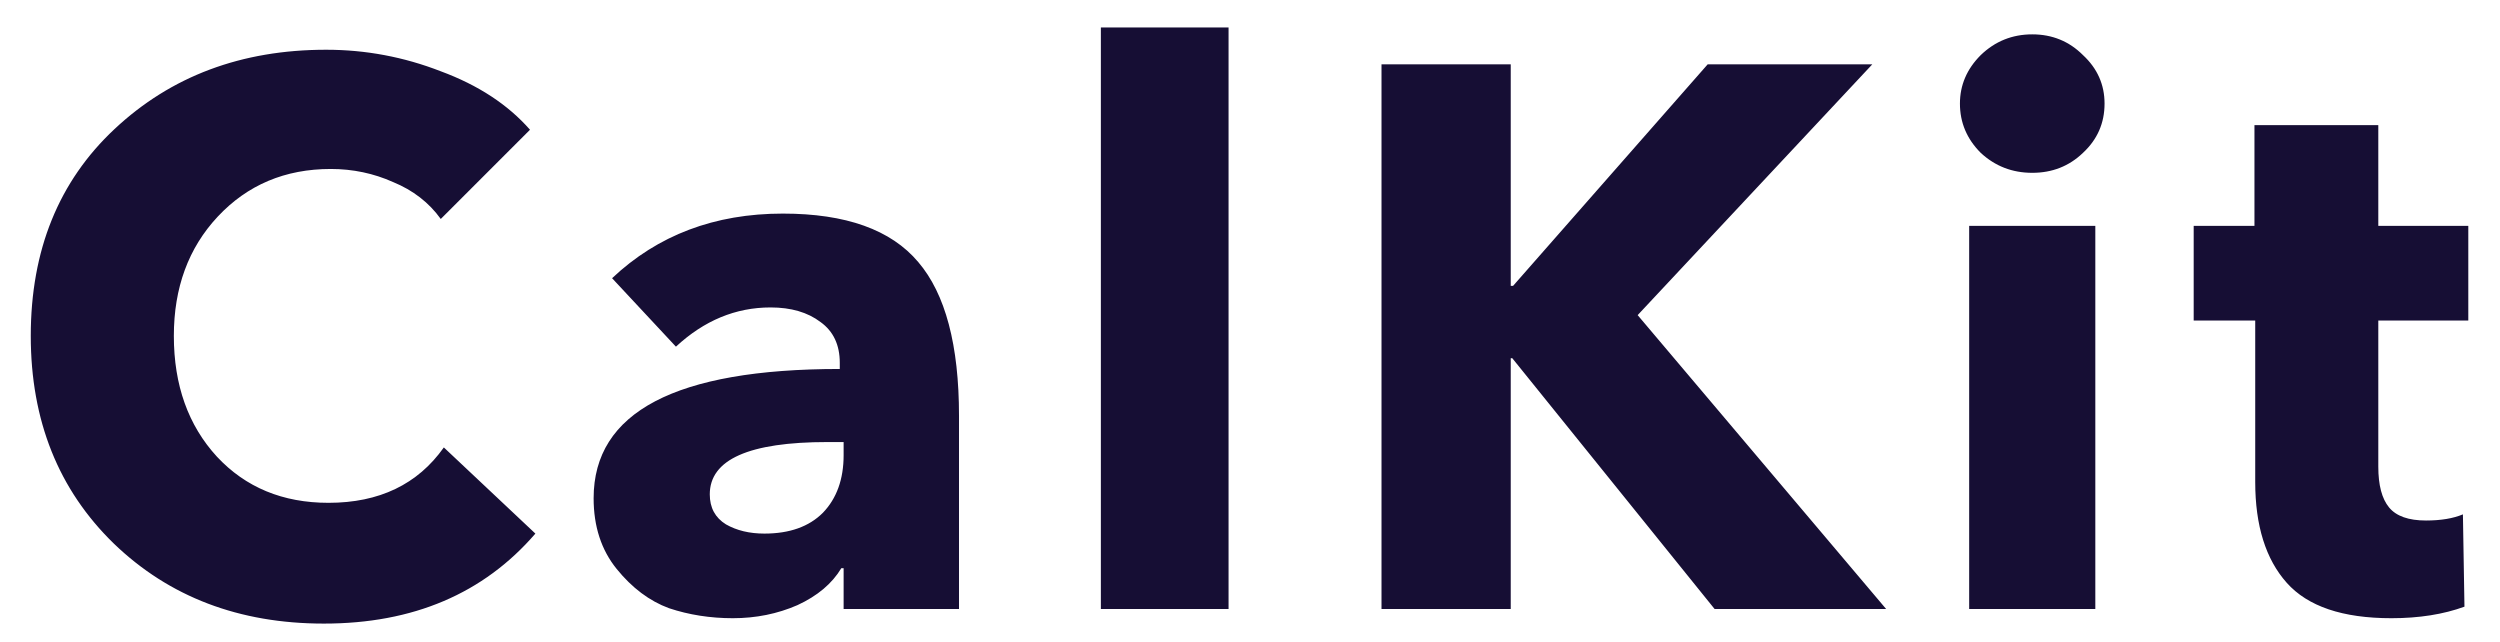
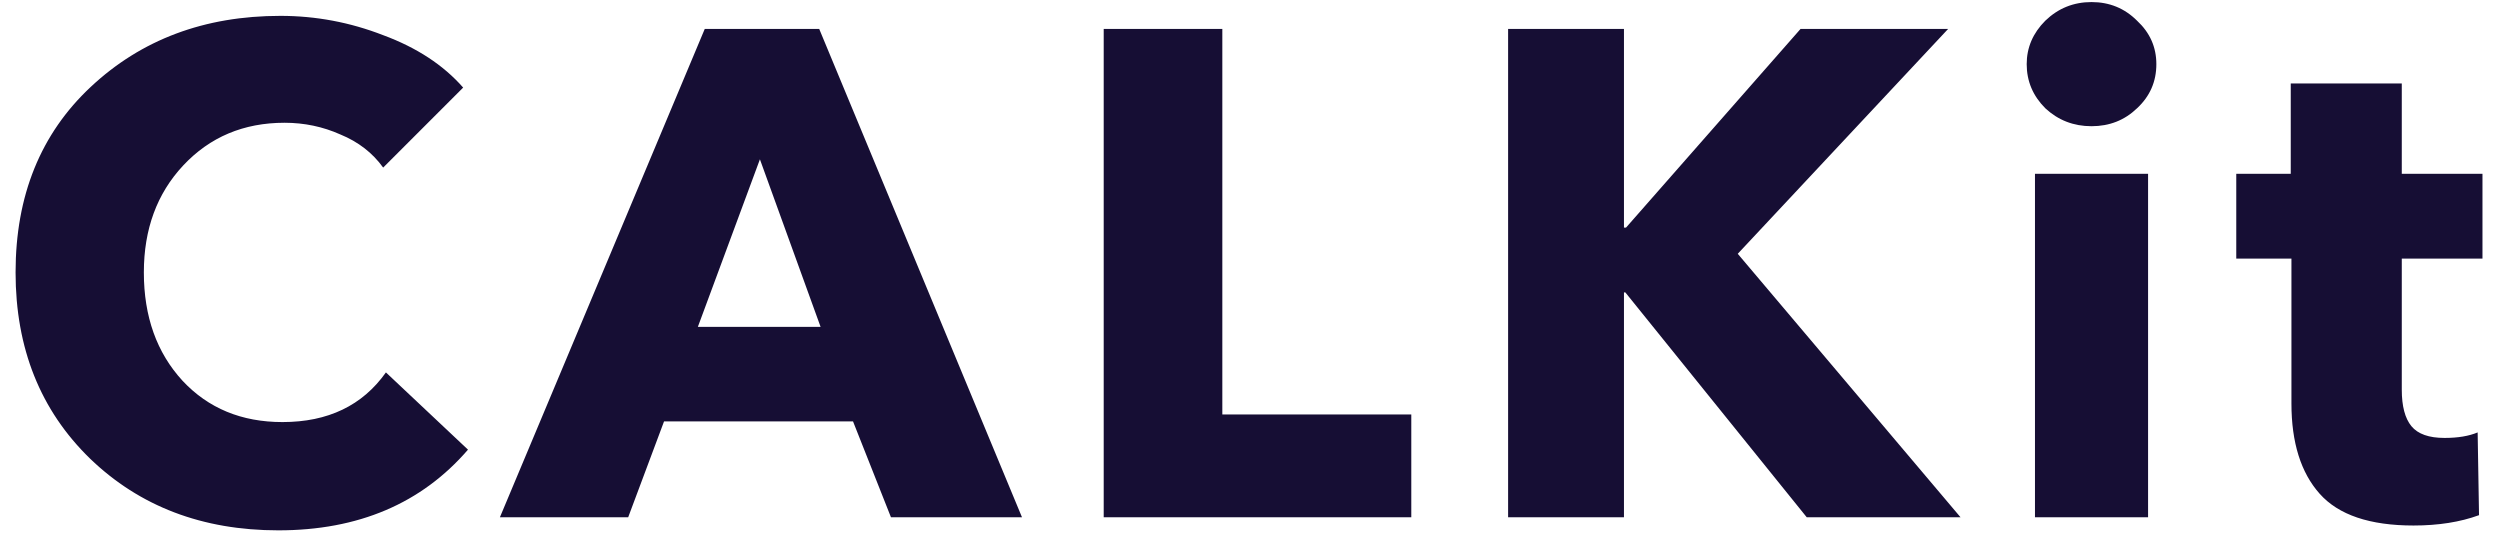
- <svg xmlns="http://www.w3.org/2000/svg" width="78" height="20" viewBox="0 0 78 20" fill="none">
-   <path d="M16.704 16.648C15.088 18.52 12.888 19.456 10.104 19.456C7.464 19.456 5.28 18.624 3.552 16.96C1.824 15.28 0.96 13.12 0.96 10.48C0.96 7.808 1.832 5.656 3.576 4.024C5.336 2.376 7.536 1.552 10.176 1.552C11.408 1.552 12.6 1.776 13.752 2.224C14.92 2.656 15.848 3.264 16.536 4.048L13.752 6.832C13.384 6.32 12.888 5.936 12.264 5.68C11.656 5.408 11.008 5.272 10.32 5.272C8.896 5.272 7.72 5.768 6.792 6.76C5.88 7.736 5.424 8.976 5.424 10.48C5.424 12.016 5.872 13.272 6.768 14.248C7.664 15.208 8.824 15.688 10.248 15.688C11.832 15.688 13.032 15.112 13.848 13.96L16.704 16.648ZM26.321 14.2V13.792H25.817C23.369 13.792 22.145 14.336 22.145 15.424C22.145 15.84 22.313 16.152 22.649 16.36C22.985 16.552 23.385 16.648 23.849 16.648C24.633 16.648 25.241 16.432 25.673 16C26.105 15.552 26.321 14.952 26.321 14.2ZM21.089 10.816L19.097 8.68C20.521 7.336 22.297 6.664 24.425 6.664C26.393 6.664 27.801 7.168 28.649 8.176C29.497 9.168 29.921 10.768 29.921 12.976V19H26.321V17.728H26.249C25.961 18.208 25.505 18.592 24.881 18.88C24.257 19.152 23.585 19.288 22.865 19.288C22.161 19.288 21.497 19.184 20.873 18.976C20.265 18.752 19.721 18.344 19.241 17.752C18.761 17.16 18.521 16.424 18.521 15.544C18.521 12.856 21.081 11.512 26.201 11.512V11.32C26.201 10.76 26.001 10.336 25.601 10.048C25.201 9.744 24.681 9.592 24.041 9.592C22.953 9.592 21.969 10 21.089 10.816ZM38.331 19H34.347V0.856H38.331V19ZM58.847 19H53.495L47.183 11.176H47.135V19H43.103V2.008H47.135V8.92H47.207L53.279 2.008H58.415L51.095 9.832L58.847 19ZM65.662 3.232C65.662 3.84 65.438 4.352 64.99 4.768C64.558 5.184 64.03 5.392 63.406 5.392C62.782 5.392 62.246 5.184 61.798 4.768C61.366 4.336 61.15 3.824 61.15 3.232C61.15 2.656 61.366 2.152 61.798 1.72C62.246 1.288 62.782 1.072 63.406 1.072C64.03 1.072 64.558 1.288 64.99 1.72C65.438 2.136 65.662 2.64 65.662 3.232ZM65.374 19H61.438V7.048H65.374V19ZM77.011 10H74.203V14.56C74.203 15.136 74.315 15.56 74.539 15.832C74.763 16.104 75.147 16.24 75.691 16.24C76.155 16.24 76.539 16.176 76.843 16.048L76.891 18.928C76.235 19.168 75.475 19.288 74.611 19.288C73.091 19.288 72.003 18.92 71.347 18.184C70.691 17.448 70.363 16.4 70.363 15.04V10H68.443V7.048H70.339V3.904H74.203V7.048H77.011V10Z" fill="#160E34" />
+ <svg xmlns="http://www.w3.org/2000/svg" width="87" height="19" viewBox="0 0 87 19" fill="none">
+   <path d="M16.286 15.648C14.67 17.52 12.47 18.456 9.686 18.456C7.046 18.456 4.862 17.624 3.134 15.96C1.406 14.28 0.542 12.12 0.542 9.48C0.542 6.808 1.414 4.656 3.158 3.024C4.918 1.376 7.118 0.552 9.758 0.552C10.99 0.552 12.182 0.776 13.334 1.224C14.502 1.656 15.43 2.264 16.118 3.048L13.334 5.832C12.966 5.32 12.47 4.936 11.846 4.68C11.238 4.408 10.59 4.272 9.902 4.272C8.478 4.272 7.302 4.768 6.374 5.76C5.462 6.736 5.006 7.976 5.006 9.48C5.006 11.016 5.454 12.272 6.35 13.248C7.246 14.208 8.406 14.688 9.83 14.688C11.414 14.688 12.614 14.112 13.43 12.96L16.286 15.648ZM35.565 18H31.005L29.685 14.664H23.109L21.861 18H17.397L24.525 1.008H28.509L35.565 18ZM28.557 11.376L26.445 5.544L24.285 11.376H28.557ZM49.113 18H38.409V1.008H42.537V14.424H49.113V18ZM68.226 18H62.874L56.562 10.176H56.514V18H52.482V1.008H56.514V7.92H56.586L62.658 1.008H67.794L60.474 8.832L68.226 18ZM75.041 2.232C75.041 2.84 74.817 3.352 74.369 3.768C73.937 4.184 73.409 4.392 72.785 4.392C72.161 4.392 71.625 4.184 71.177 3.768C70.745 3.336 70.529 2.824 70.529 2.232C70.529 1.656 70.745 1.152 71.177 0.72C71.625 0.288 72.161 0.072 72.785 0.072C73.409 0.072 73.937 0.288 74.369 0.72C74.817 1.136 75.041 1.64 75.041 2.232ZM74.753 18H70.817V6.048H74.753V18ZM86.39 9H83.582V13.56C83.582 14.136 83.694 14.56 83.918 14.832C84.142 15.104 84.526 15.24 85.07 15.24C85.534 15.24 85.918 15.176 86.222 15.048L86.27 17.928C85.614 18.168 84.854 18.288 83.99 18.288C82.47 18.288 81.382 17.92 80.726 17.184C80.07 16.448 79.742 15.4 79.742 14.04V9H77.822V6.048H79.718V2.904H83.582V6.048H86.39V9Z" fill="#160E34" />
</svg>
